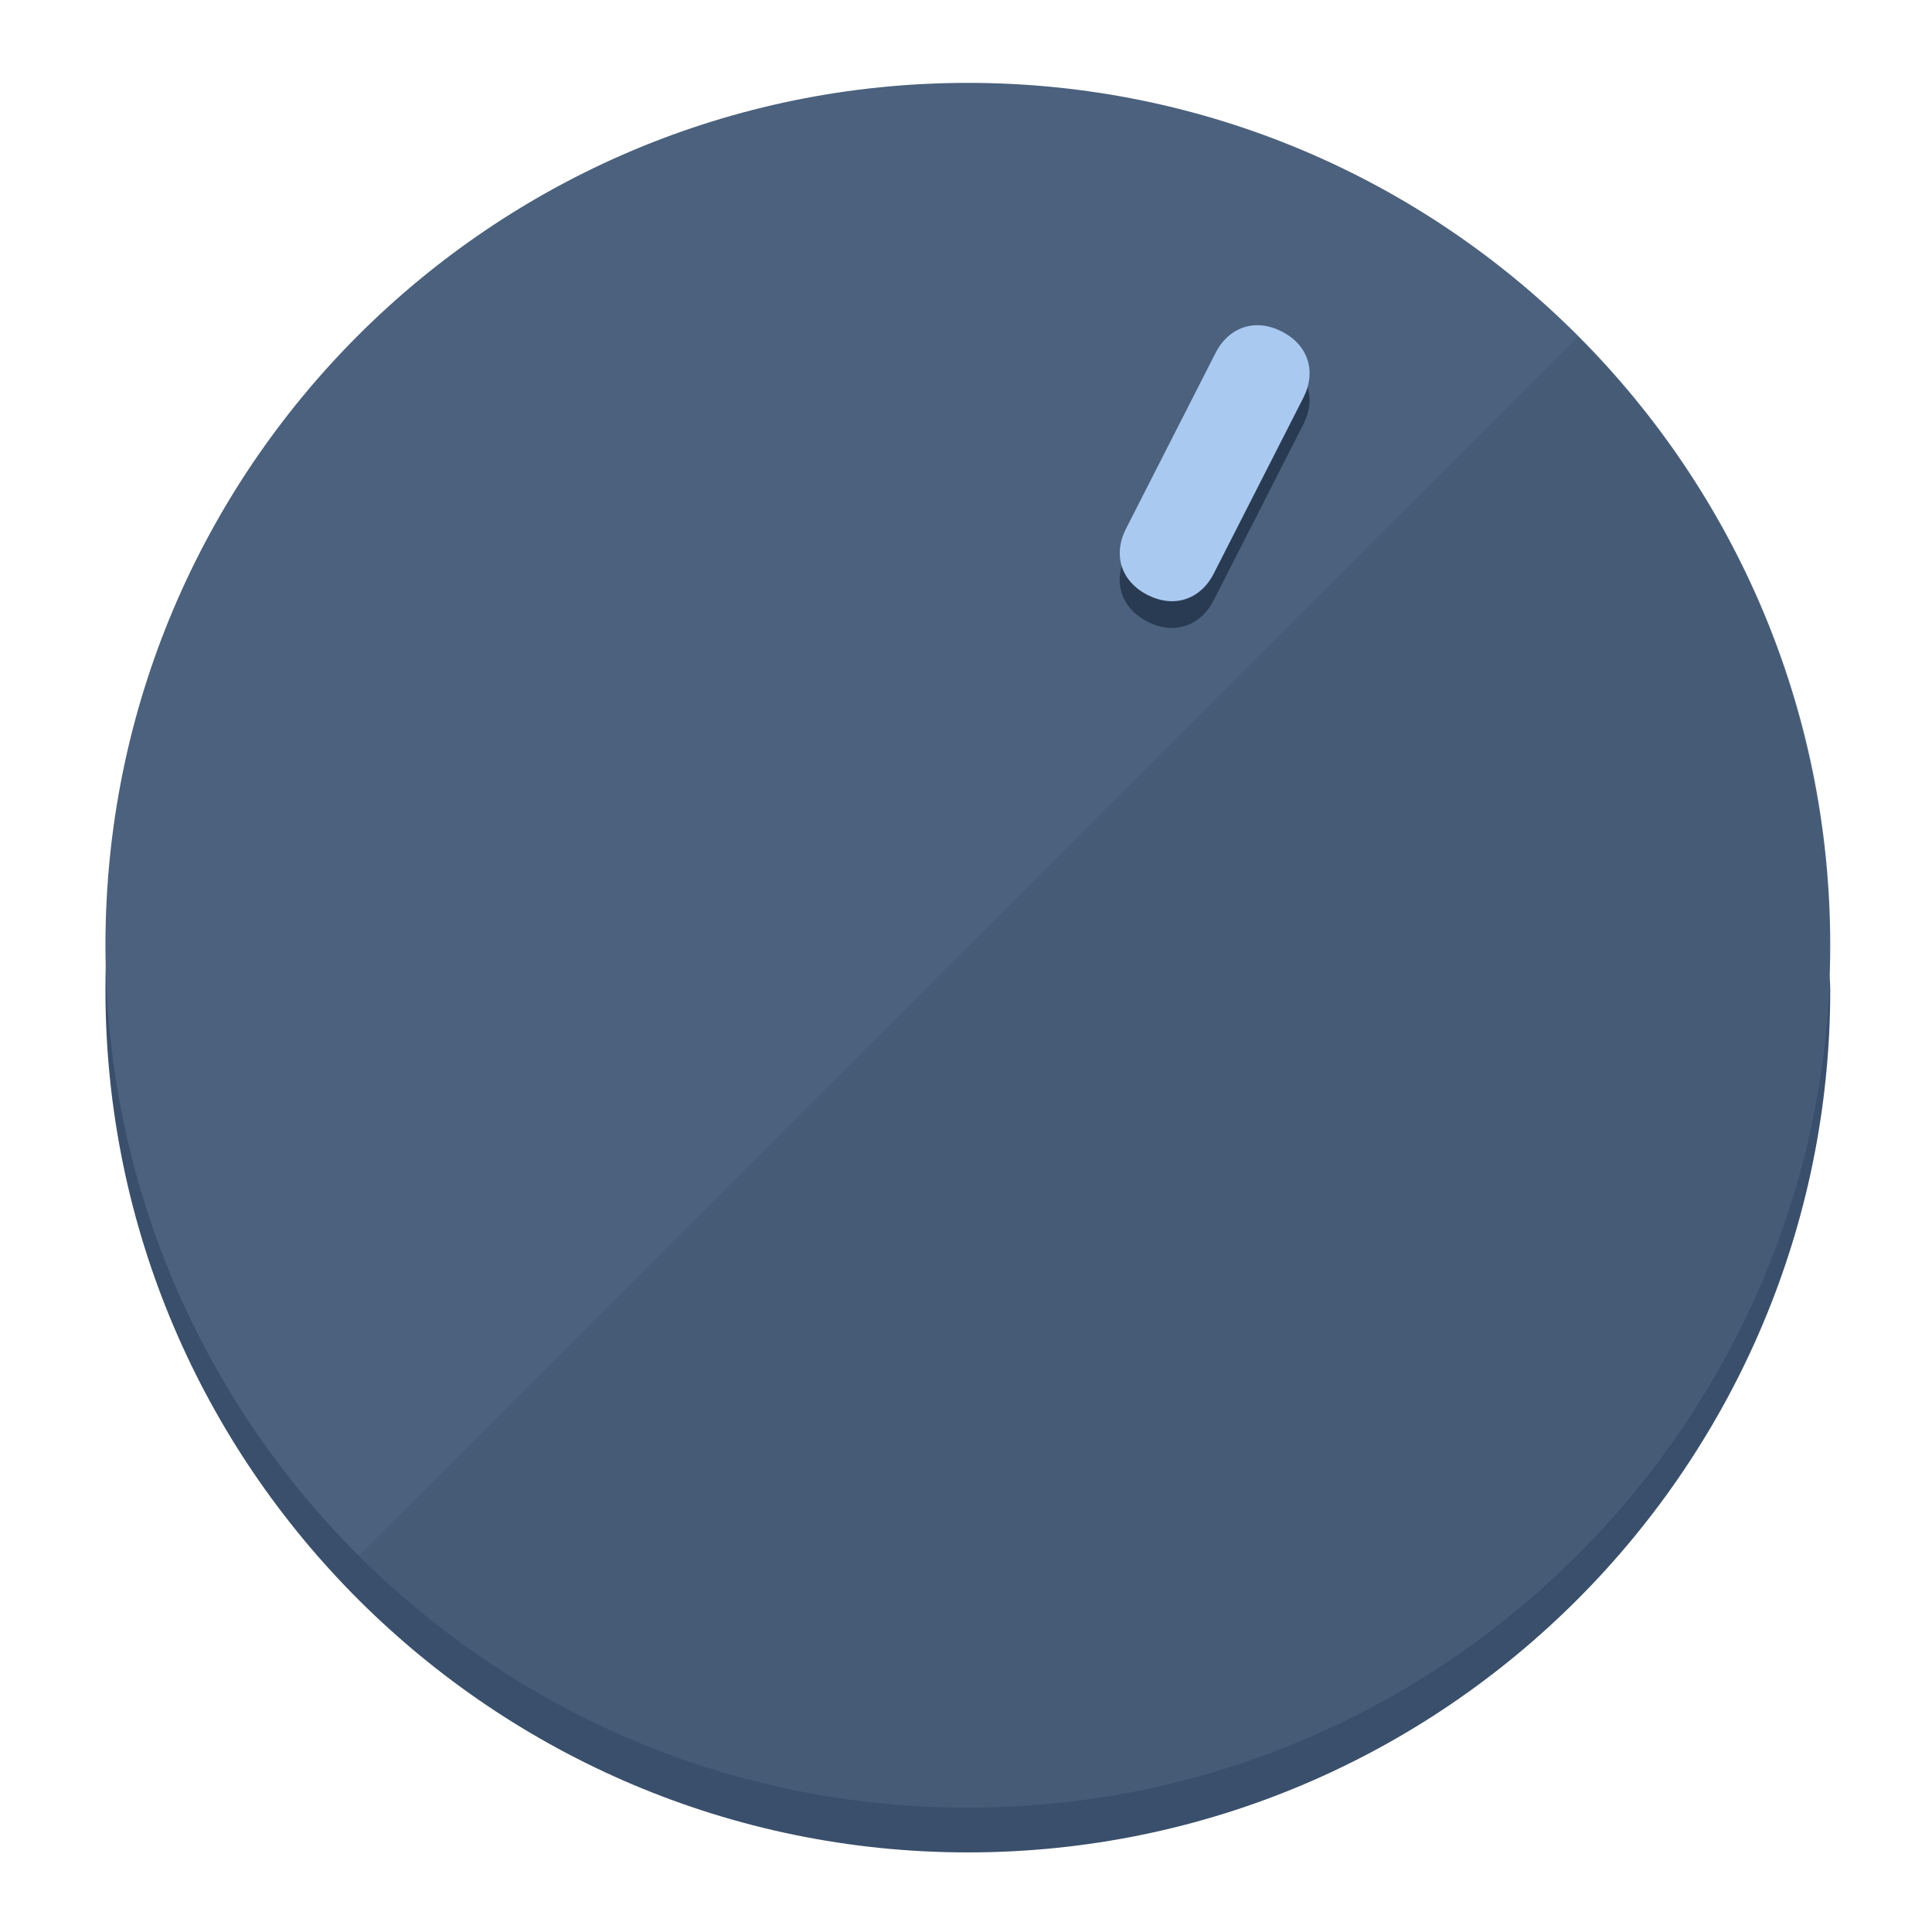
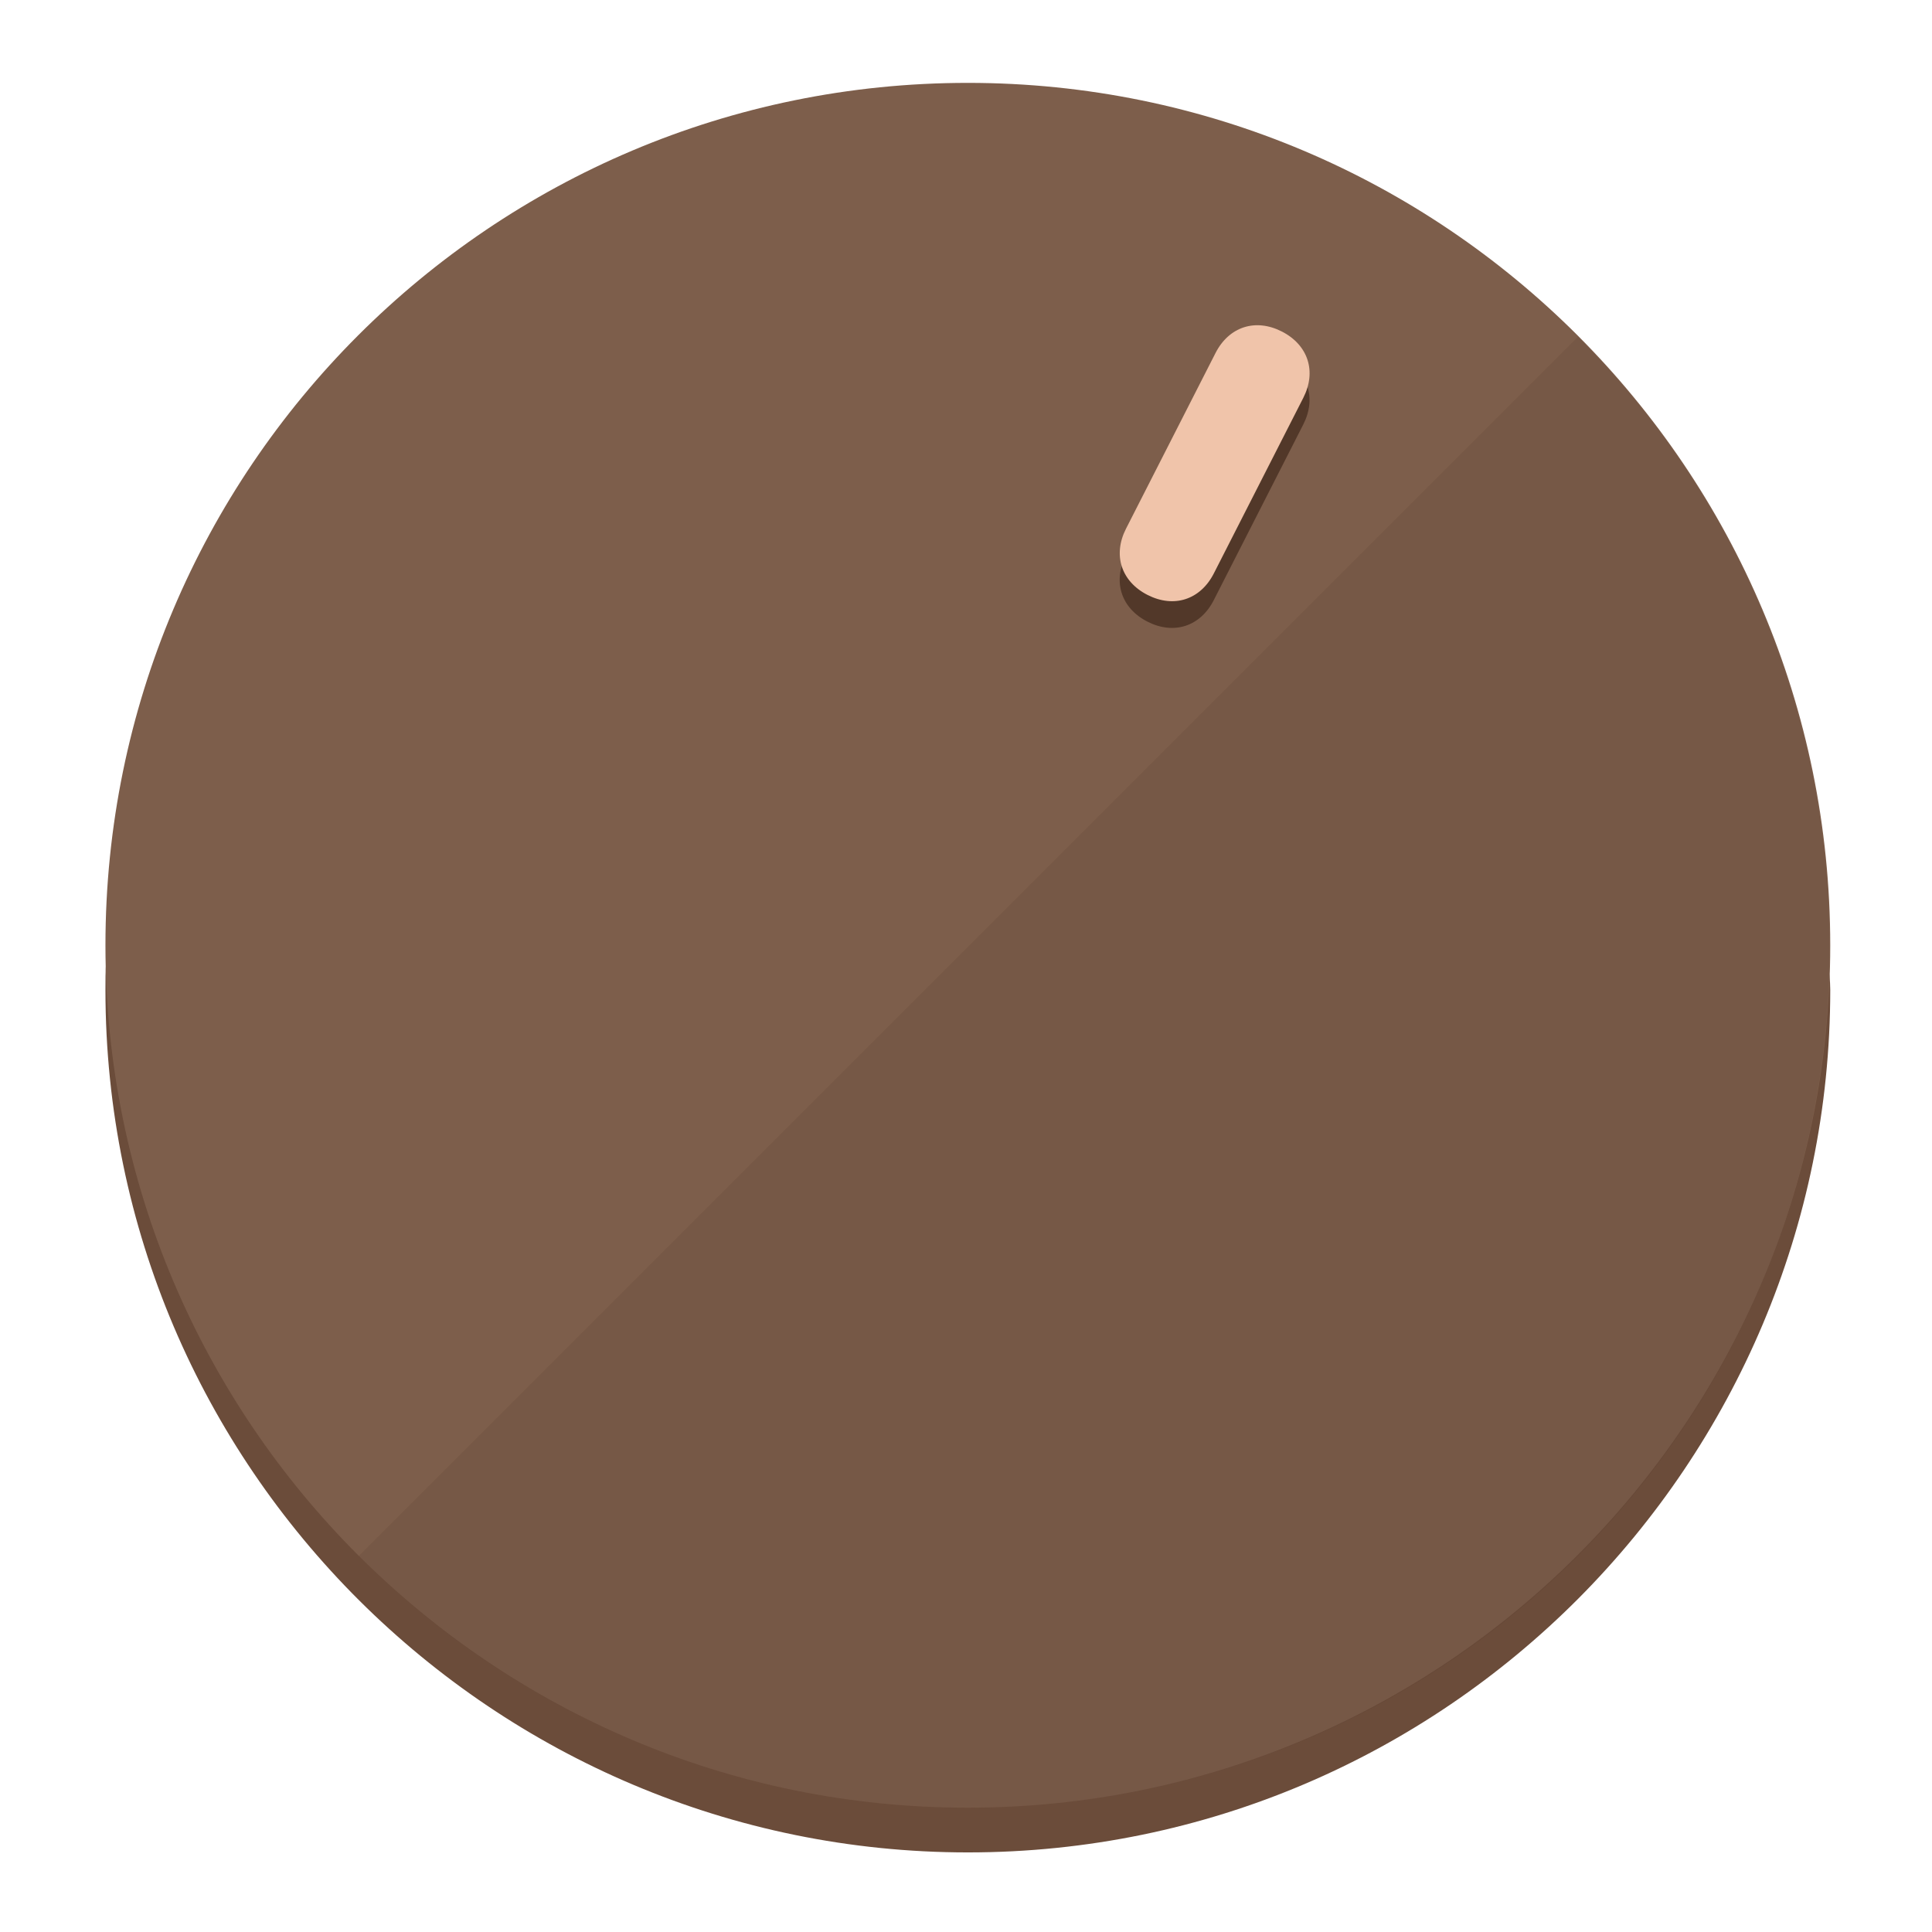
<svg xmlns="http://www.w3.org/2000/svg" height="120px" width="120px" version="1.1" id="Layer_1" viewBox="0 0 496.8 496.8" xml:space="preserve">
  <defs id="defs23" />
  <g id="g3158">
-     <path style="display:inline;fill:#3A4F6B;fill-opacity:1;stroke-width:1.584" d="m 248.875,445.92 c 116.582,0 212.89,-91.238 220.493,-205.286 0,5.069 1.267,8.87 1.267,13.939 0,121.651 -98.842,221.76 -221.76,221.76 -121.651,0 -221.76,-98.842 -221.76,-221.76 0,-5.069 0,-8.87 1.267,-13.939 7.603,114.048 103.91,205.286 220.493,205.286 z" id="path8" />
-     <circle style="display:inline;fill:#4B617D;fill-opacity:1;stroke-width:1.584" cx="248.875" cy="243.071" r="221.76" id="circle12" />
-     <path style="display:inline;fill:#293B52;fill-opacity:0.154;stroke-width:1.587" d="m 405.744,86.606 c 86.308,86.308 86.308,227.193 0,313.5 -86.308,86.308 -227.193,86.308 -313.5,0" id="path14" />
+     <path style="display:inline;fill:#6B4C3A;fill-opacity:1;stroke-width:1.584" d="m 248.875,445.92 c 116.582,0 212.89,-91.238 220.493,-205.286 0,5.069 1.267,8.87 1.267,13.939 0,121.651 -98.842,221.76 -221.76,221.76 -121.651,0 -221.76,-98.842 -221.76,-221.76 0,-5.069 0,-8.87 1.267,-13.939 7.603,114.048 103.91,205.286 220.493,205.286 z" id="path8" />
+     <circle style="display:inline;fill:#7D5E4B;fill-opacity:1;stroke-width:1.584" cx="248.875" cy="243.071" r="221.76" id="circle12" />
+     <path style="display:inline;fill:#523829;fill-opacity:0.154;stroke-width:1.587" d="m 405.744,86.606 c 86.308,86.308 86.308,227.193 0,313.5 -86.308,86.308 -227.193,86.308 -313.5,0" id="path14" />
  </g>
  <g id="g3198">
    <circle style="display:none;fill:#000000;fill-opacity:0;stroke-width:1.584" cx="331.97" cy="104.232" r="221.76" id="circle12-3" transform="rotate(27)" />
-     <path style="display:inline;fill:#293B52;fill-opacity:1;stroke-width:1.584" d="m 312.114,154.319 c -3.452,6.774 -10.269,8.99 -17.044,5.538 v 0 c -6.775,-3.452 -8.99,-10.269 -5.538,-17.044 l 23.012,-45.163 c 3.452,-6.774 10.269,-8.99 17.044,-5.538 v 0 c 6.774,3.452 8.99,10.269 5.538,17.044 z" id="path3789" />
-     <path style="display:inline;fill:#AAC9F0;stroke-width:1.584" d="m 312.13,147.448 c -3.452,6.775 -10.269,8.99 -17.044,5.538 v 0 c -6.774,-3.452 -8.99,-10.269 -5.538,-17.044 l 23.012,-45.163 c 3.452,-6.775 10.269,-8.99 17.044,-5.538 v 0 c 6.775,3.452 8.99,10.269 5.538,17.044 z" id="path915" />
+     <path style="display:inline;fill:#523829;fill-opacity:1;stroke-width:1.584" d="m 312.114,154.319 c -3.452,6.774 -10.269,8.99 -17.044,5.538 v 0 c -6.775,-3.452 -8.99,-10.269 -5.538,-17.044 l 23.012,-45.163 c 3.452,-6.774 10.269,-8.99 17.044,-5.538 v 0 c 6.774,3.452 8.99,10.269 5.538,17.044 z" id="path3789" />
+     <path style="display:inline;fill:#F0C4AA;stroke-width:1.584" d="m 312.13,147.448 c -3.452,6.775 -10.269,8.99 -17.044,5.538 v 0 c -6.774,-3.452 -8.99,-10.269 -5.538,-17.044 l 23.012,-45.163 c 3.452,-6.775 10.269,-8.99 17.044,-5.538 v 0 c 6.775,3.452 8.99,10.269 5.538,17.044 z" id="path915" />
  </g>
</svg>
